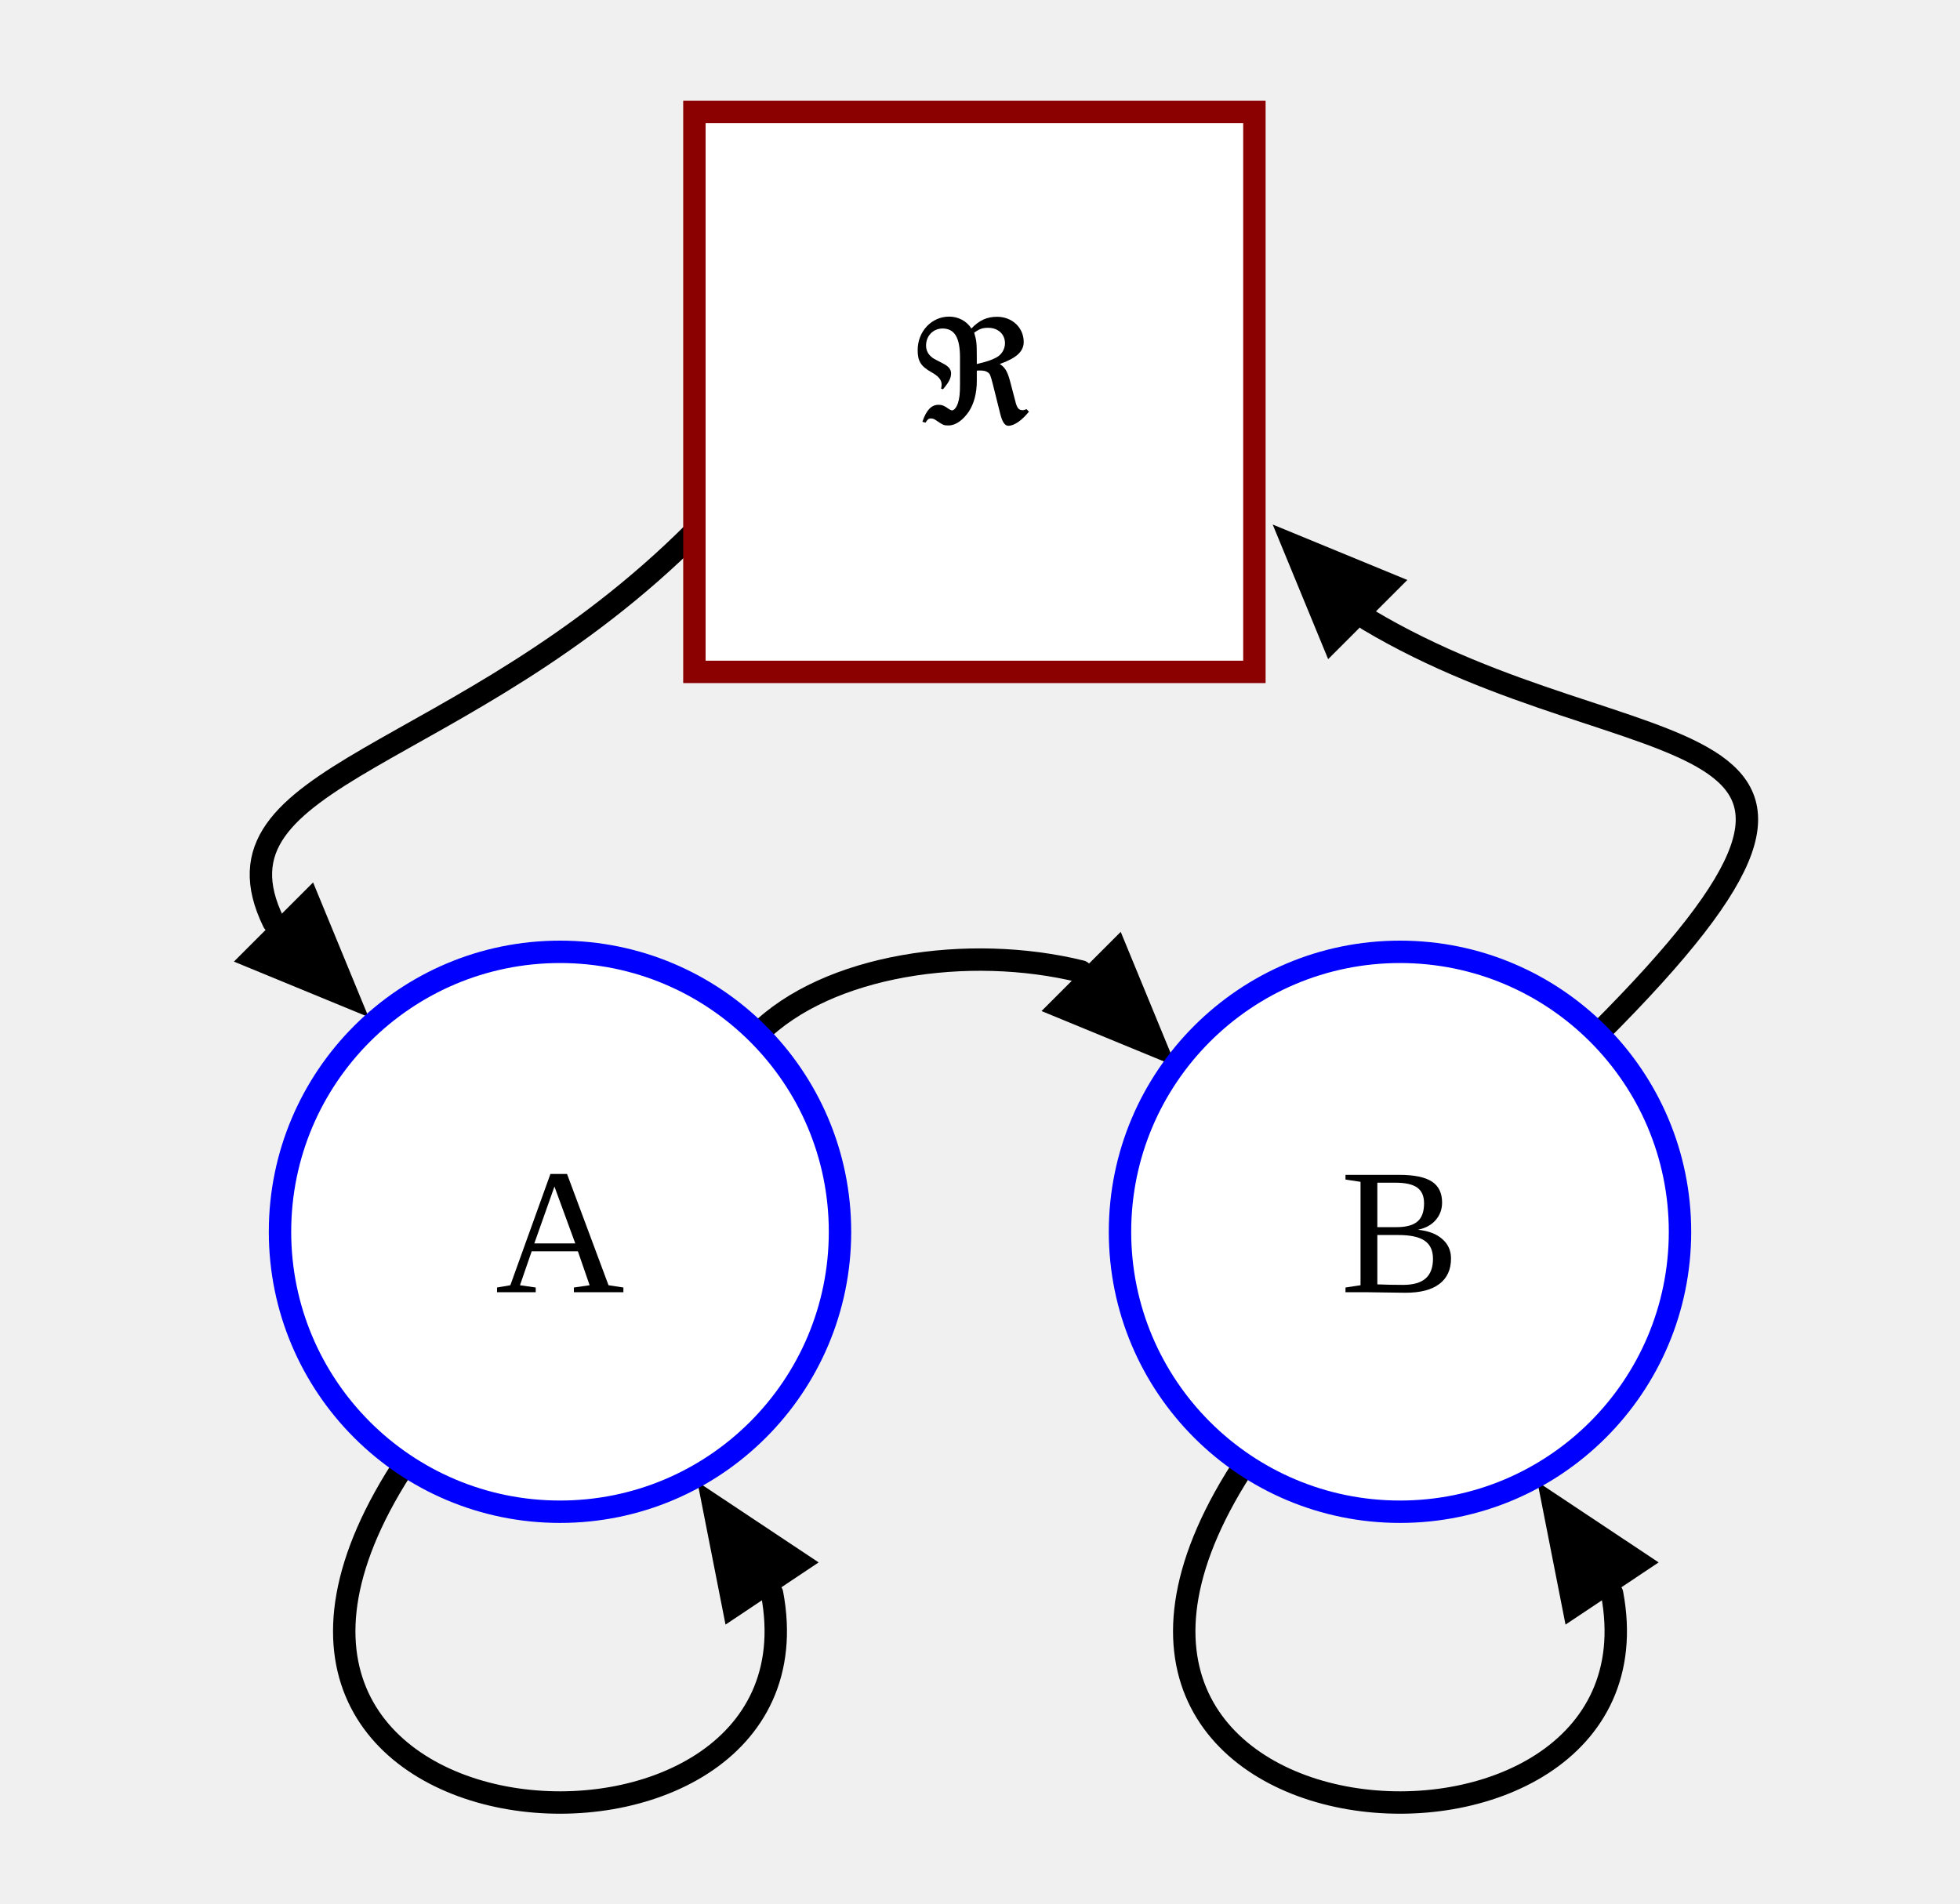
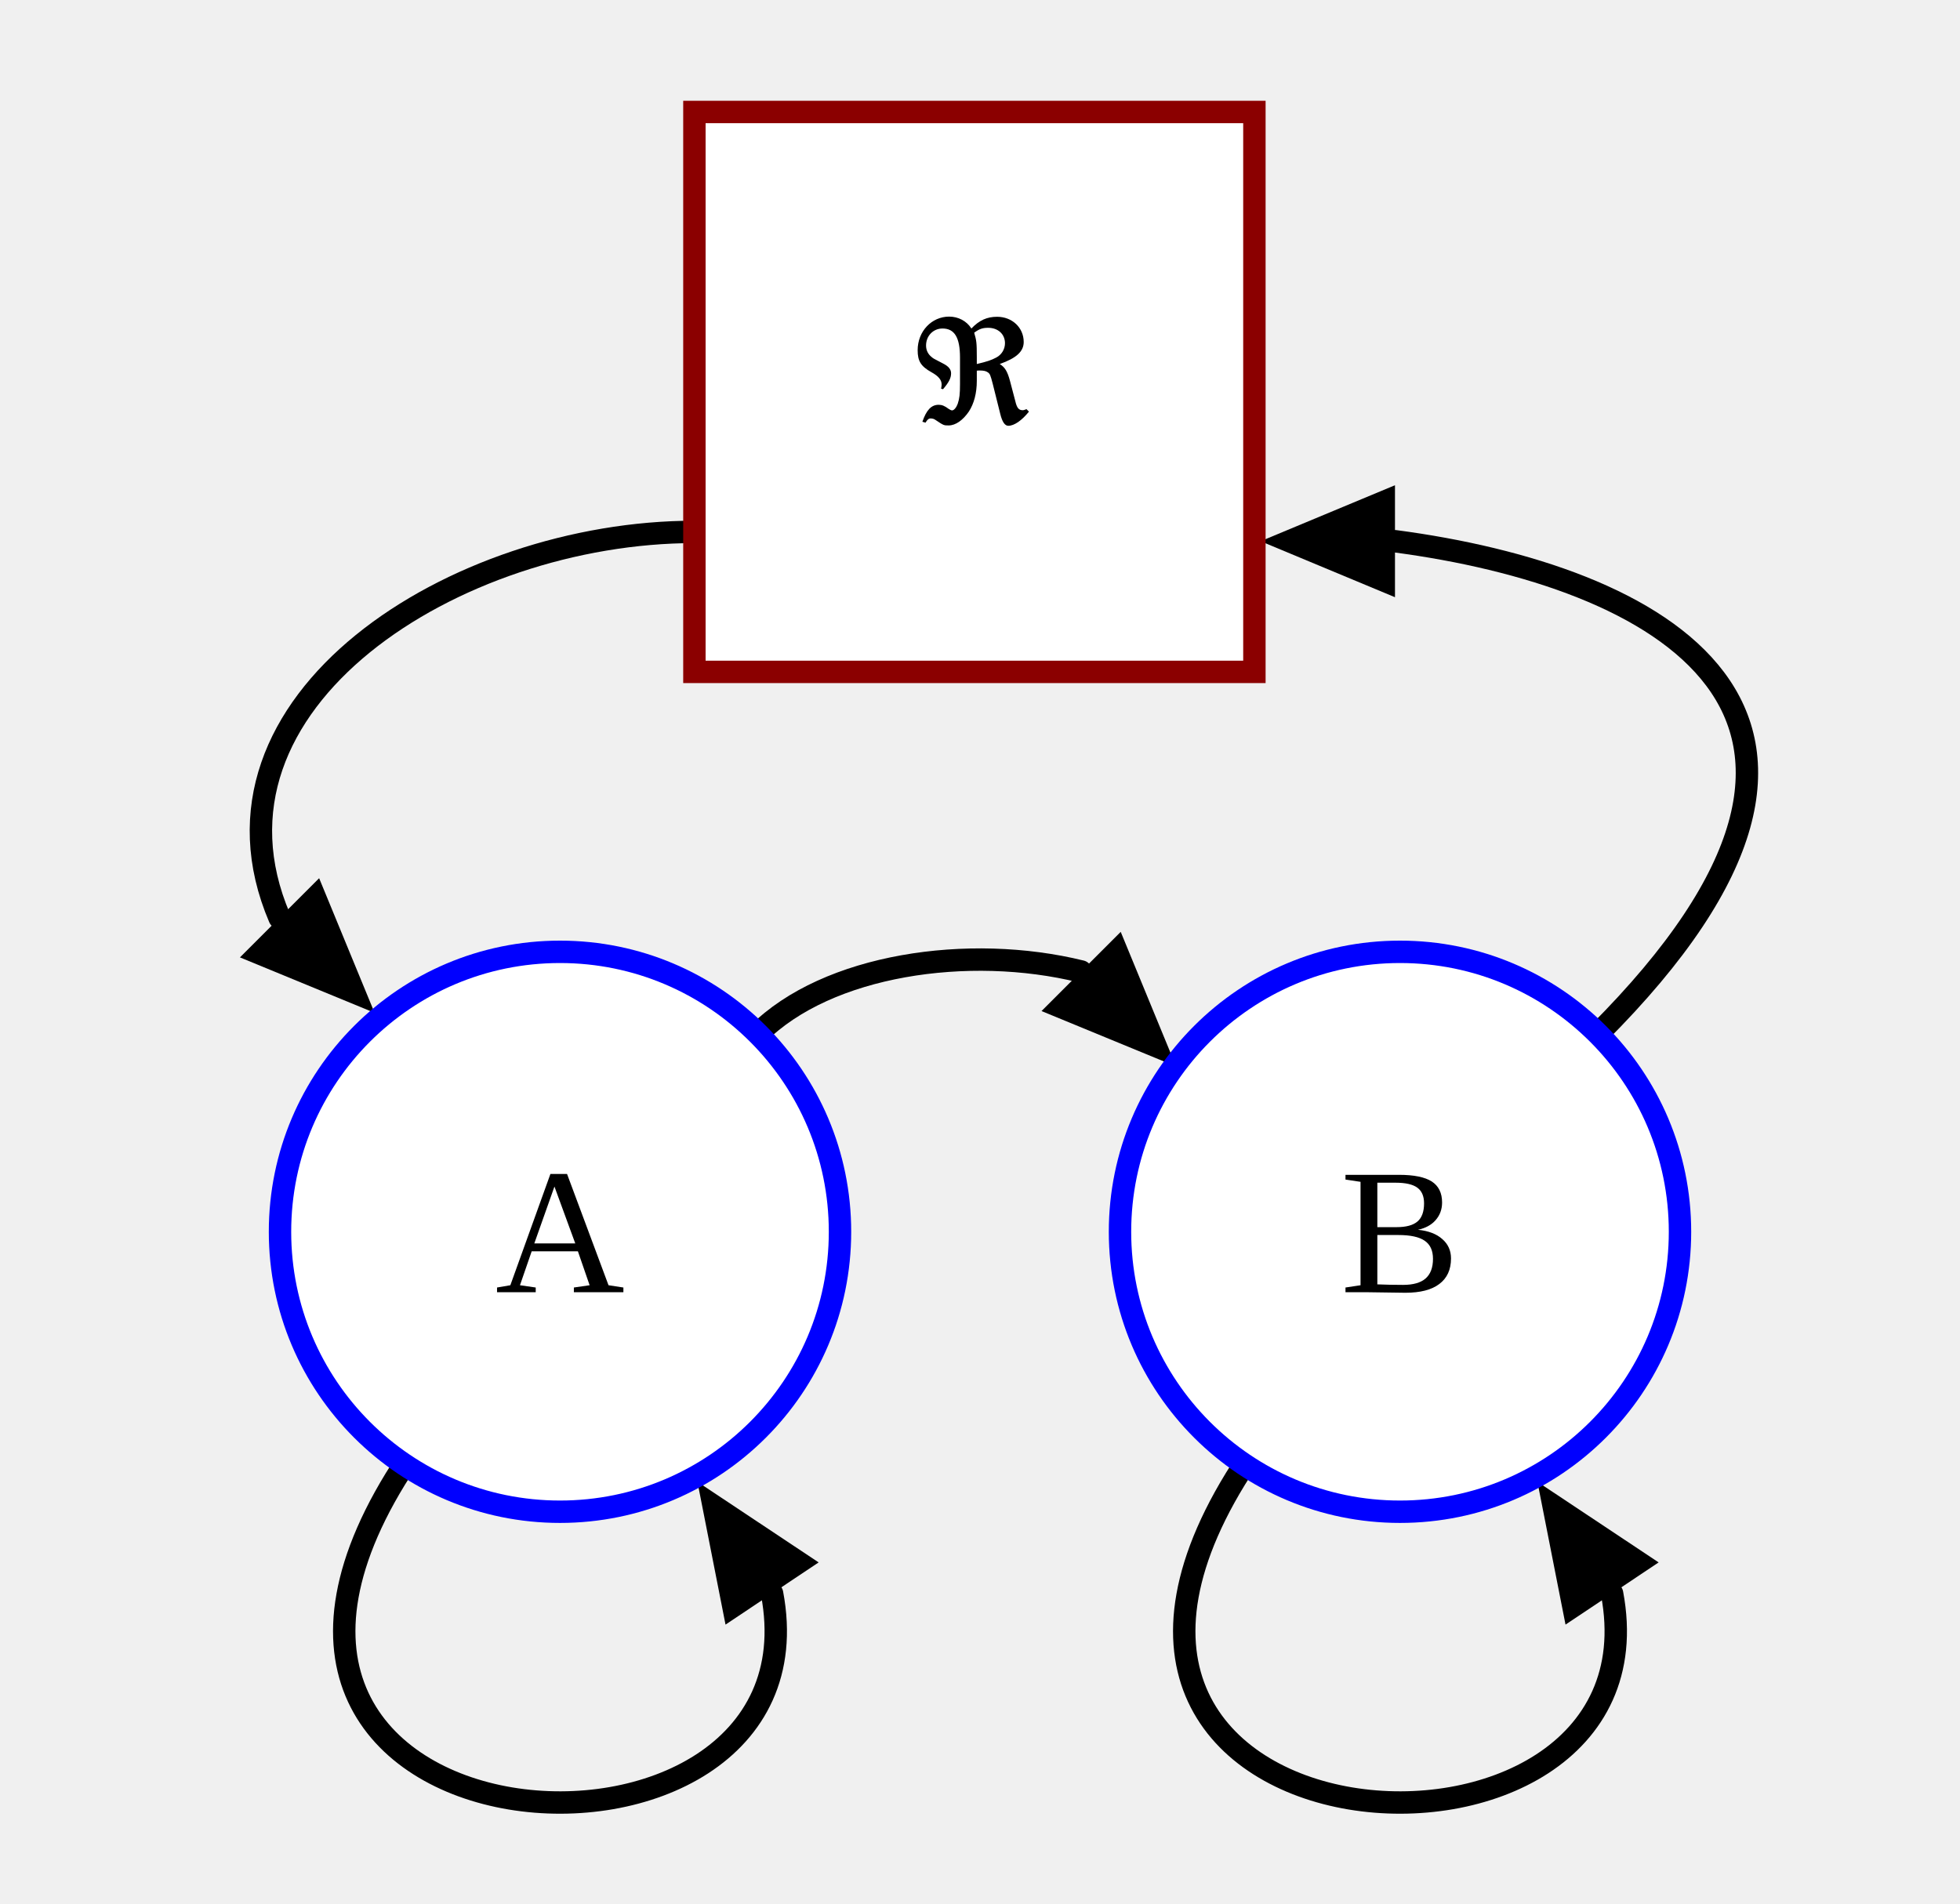
<svg xmlns="http://www.w3.org/2000/svg" width="175" height="170">
-   <path d="M 62 47.5 C41.203 68.297 17.865 68.907 24.419 82.338" fill="none" stroke="black" stroke-linecap="round" stroke-width="2" />
-   <polygon points="27.955 78.802, 32.905 90.823, 20.884 85.873" fill="black" stroke="none" />
+   <path d="M 62 47.5 C40.69 47.5 16.714 62.634 24.959 81.961" fill="none" stroke="black" stroke-linecap="round" stroke-width="2" />
+   <polygon points="28.494 78.425, 33.444 90.446, 21.423 85.496" fill="black" stroke="none" />
  <path d="M 36.378 130.387 C12.113 166.703 74.292 170.674 68.936 142.302" fill="none" stroke="black" stroke-linecap="round" stroke-width="2" />
  <polygon points="64.779 145.08, 62.269 132.325, 73.093 139.525" fill="black" stroke="none" />
  <path d="M 67.678 92.322 C73.864 86.136 86.482 84.279 96.528 86.753" fill="none" stroke="black" stroke-linecap="round" stroke-width="2" />
  <polygon points="100.064 83.217, 105.013 95.238, 92.993 90.289" fill="black" stroke="none" />
  <path d="M 111.378 130.387 C87.113 166.703 149.292 170.674 143.936 142.302" fill="none" stroke="black" stroke-linecap="round" stroke-width="2" />
  <polygon points="139.779 145.08, 137.269 132.325, 148.093 139.525" fill="black" stroke="none" />
-   <path d="M 142.678 92.322 C172.59 62.41 145.993 69.601 122.119 55.328" fill="none" stroke="black" stroke-linecap="round" stroke-width="2" />
-   <polygon points="118.584 58.863, 113.634 46.842, 125.655 51.792" fill="black" stroke="none" />
+   <path d="M 142.678 92.322 C171.577 63.423 147.73 51.398 124.552 48.332" fill="none" stroke="black" stroke-linecap="round" stroke-width="2" />
+   <polygon points="124.552 53.332, 112.552 48.332, 124.552 43.332" fill="black" stroke="none" />
  <rect x="62" y="10" fill="white" width="50" height="50" stroke="darkred" stroke-width="2" />
  <circle cx="50" r="25" stroke="blue" stroke-width="2" cy="110" fill="white" />
  <circle cx="125" r="25" stroke="blue" stroke-width="2" cy="110" fill="white" />
  <text font-size="16" text-anchor="middle" x="87" y="35" dominant-baseline="central" fill="">
ℜ<tspan dy="8" font-size=".7em" />
  </text>
  <text font-size="16" text-anchor="middle" x="50" y="110" dominant-baseline="central" fill="">
A<tspan dy="8" font-size=".7em" />
  </text>
  <text font-size="16" text-anchor="middle" x="125" y="110" dominant-baseline="central" fill="">
B<tspan dy="8" font-size=".7em" />
  </text>
</svg>
